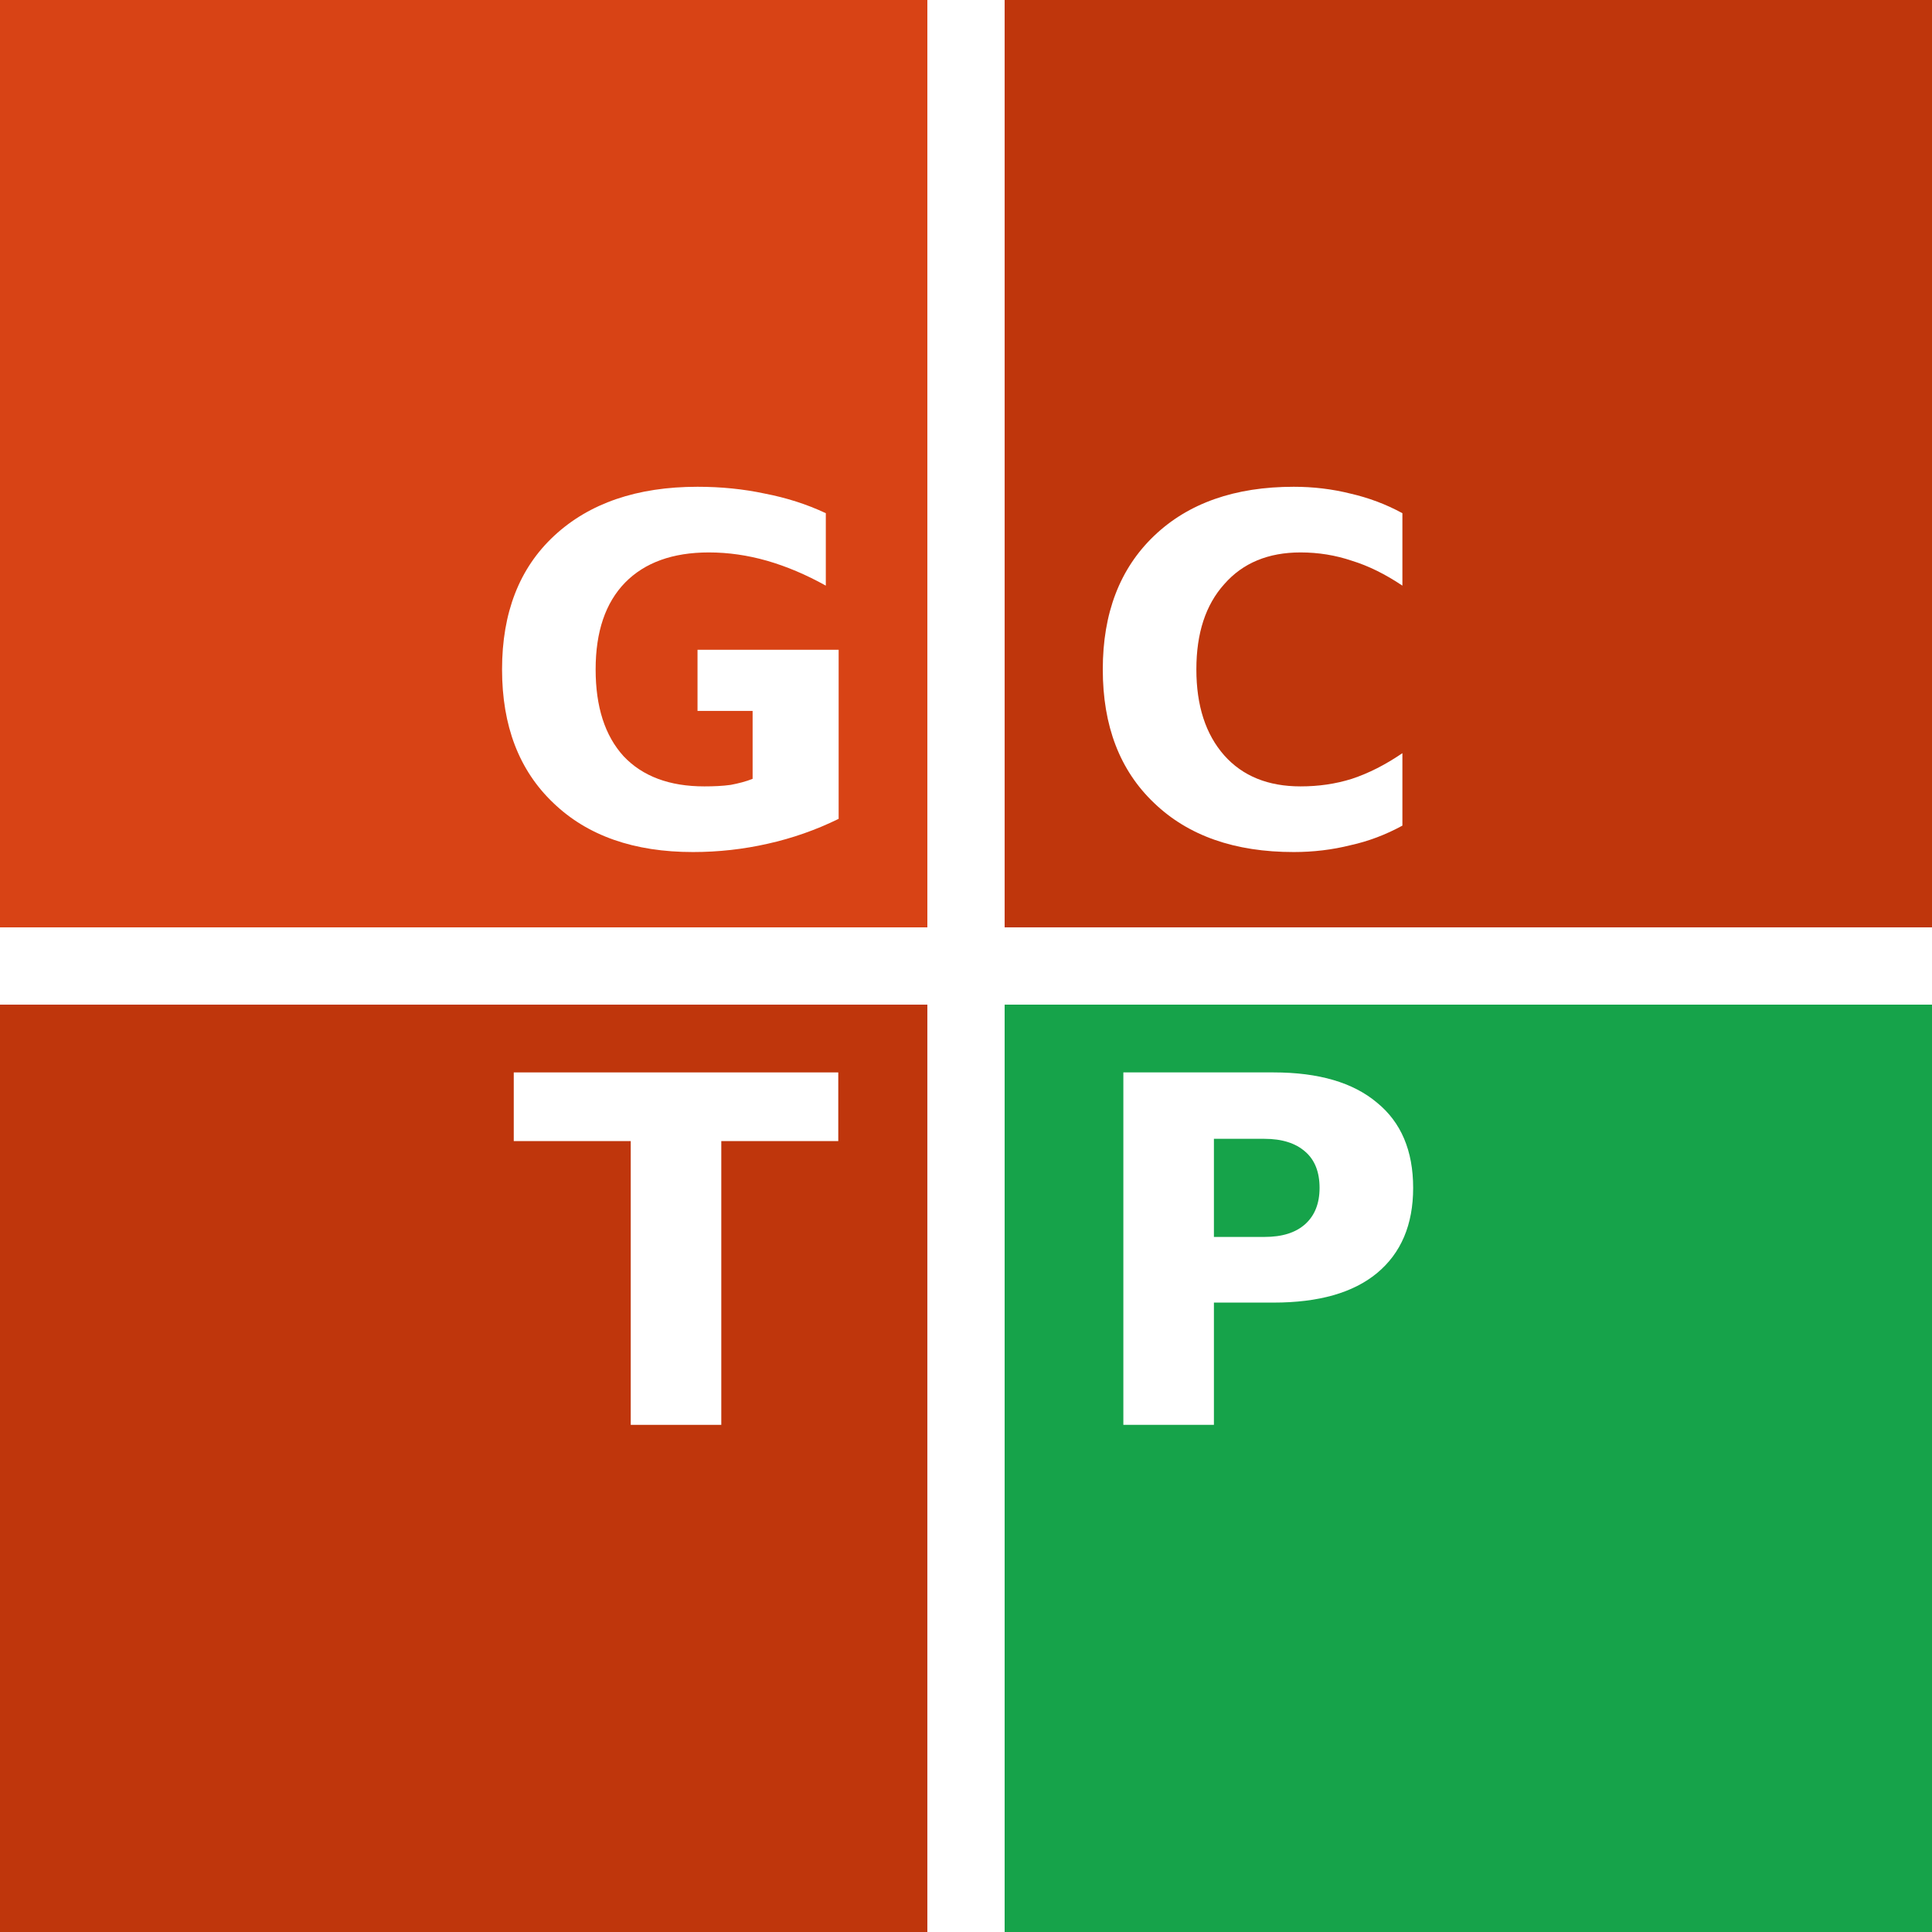
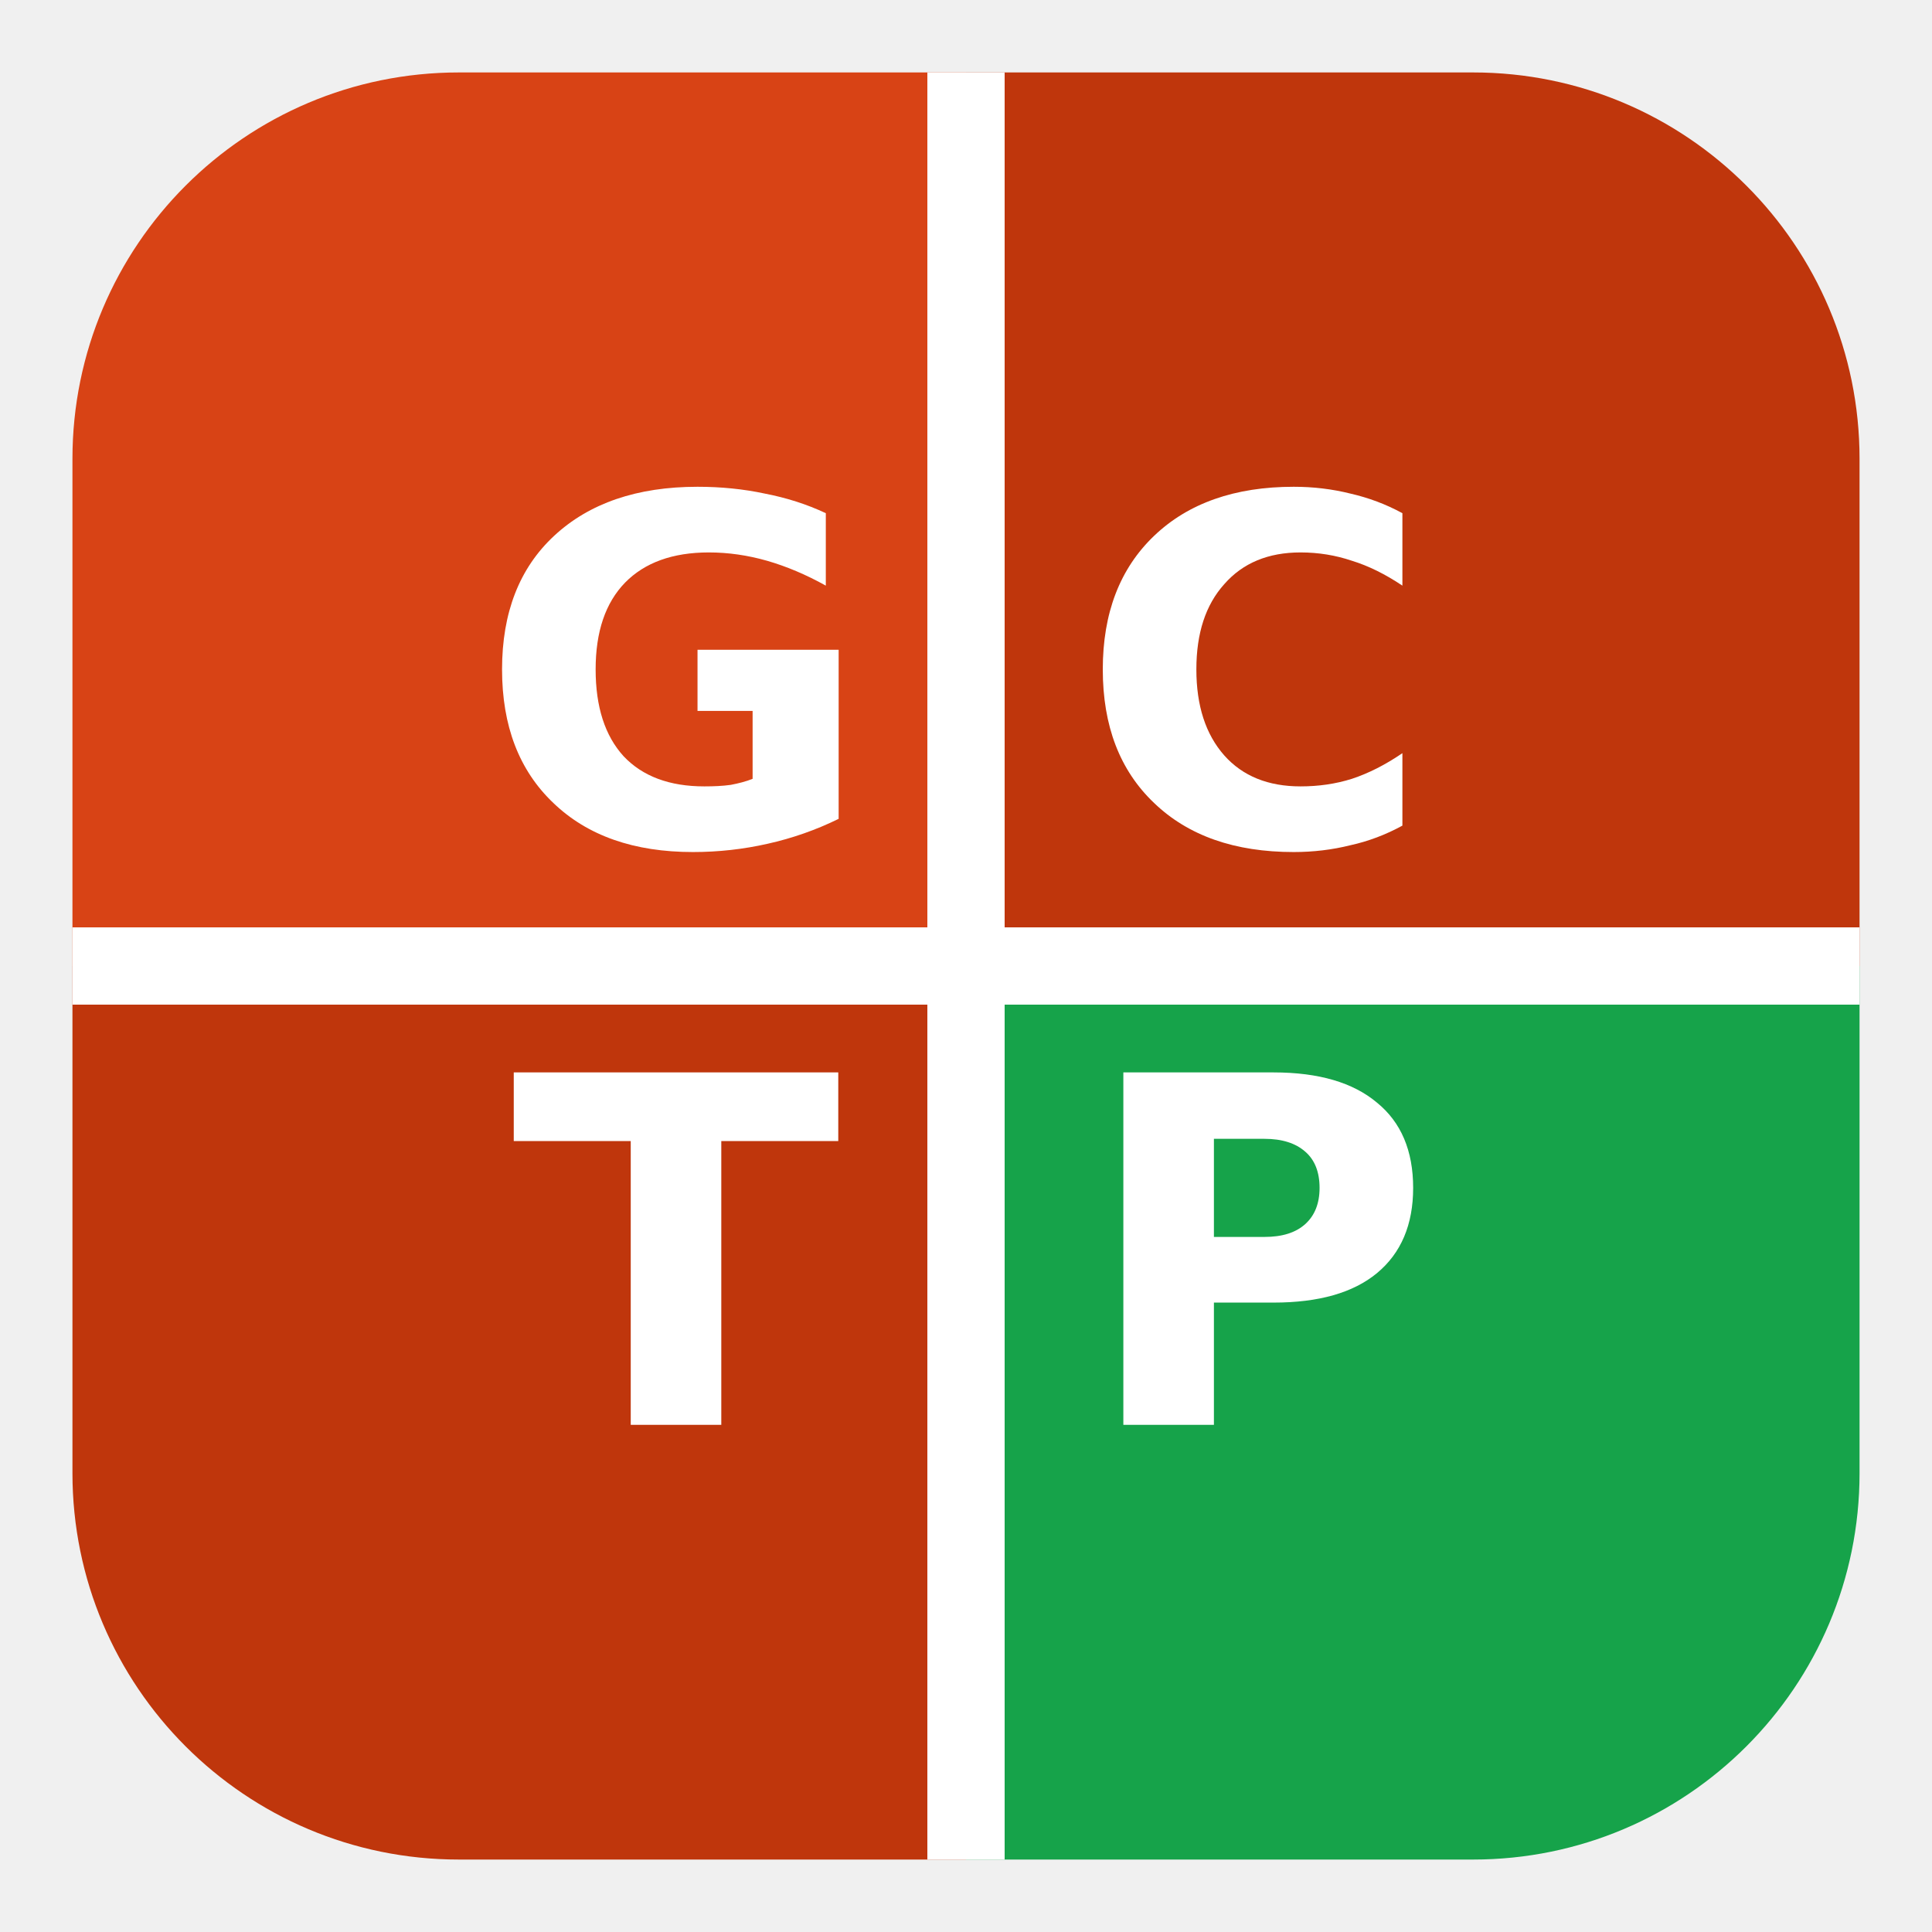
<svg xmlns="http://www.w3.org/2000/svg" viewBox="0 0 40 40" width="512" height="512">
-   <rect x="0" y="0" width="20" height="20" fill="#d84315" />
-   <rect x="20" y="0" width="20" height="20" fill="#bf360c" />
-   <rect x="0" y="20" width="20" height="20" fill="#bf360c" />
-   <rect x="20" y="20" width="20" height="20" fill="#16a34a" />
-   <line x1="20" y1="0" x2="20" y2="40" stroke="#fff" stroke-width="1.6" />
-   <line x1="0" y1="20" x2="40" y2="20" stroke="#fff" stroke-width="1.6" />
-   <g fill="#fff" font-family="DejaVu Sans, Verdana, system-ui, sans-serif" font-weight="700" font-size="10" text-anchor="middle">
-     <text x="14" y="17.5">G</text>
-     <text x="26" y="17.5">C</text>
-     <text x="14" y="29.5">T</text>
-     <text x="26" y="29.5">P</text>
+   <defs>
+     <clipPath id="tile">
+       <rect x="1.5" y="1.5" width="37" height="37" rx="8" />
+     </clipPath>
+   </defs>
+   <g clip-path="url(#tile)">
+     <rect x="0" y="0" width="20" height="20" fill="#d84315" />
+     <rect x="20" y="0" width="20" height="20" fill="#bf360c" />
+     <rect x="0" y="20" width="20" height="20" fill="#bf360c" />
+     <rect x="20" y="20" width="20" height="20" fill="#16a34a" />
+     <line x1="20" y1="0" x2="20" y2="40" stroke="#fff" stroke-width="1.6" />
+     <line x1="0" y1="20" x2="40" y2="20" stroke="#fff" stroke-width="1.6" />
+     <g fill="#fff" font-family="DejaVu Sans, Verdana, system-ui, sans-serif" font-weight="700" font-size="10" text-anchor="middle">
+       <text x="14" y="17.5">G</text>
+       <text x="26" y="17.5">C</text>
+       <text x="14" y="29.5">T</text>
+       <text x="26" y="29.5">P</text>
+     </g>
  </g>
</svg>
